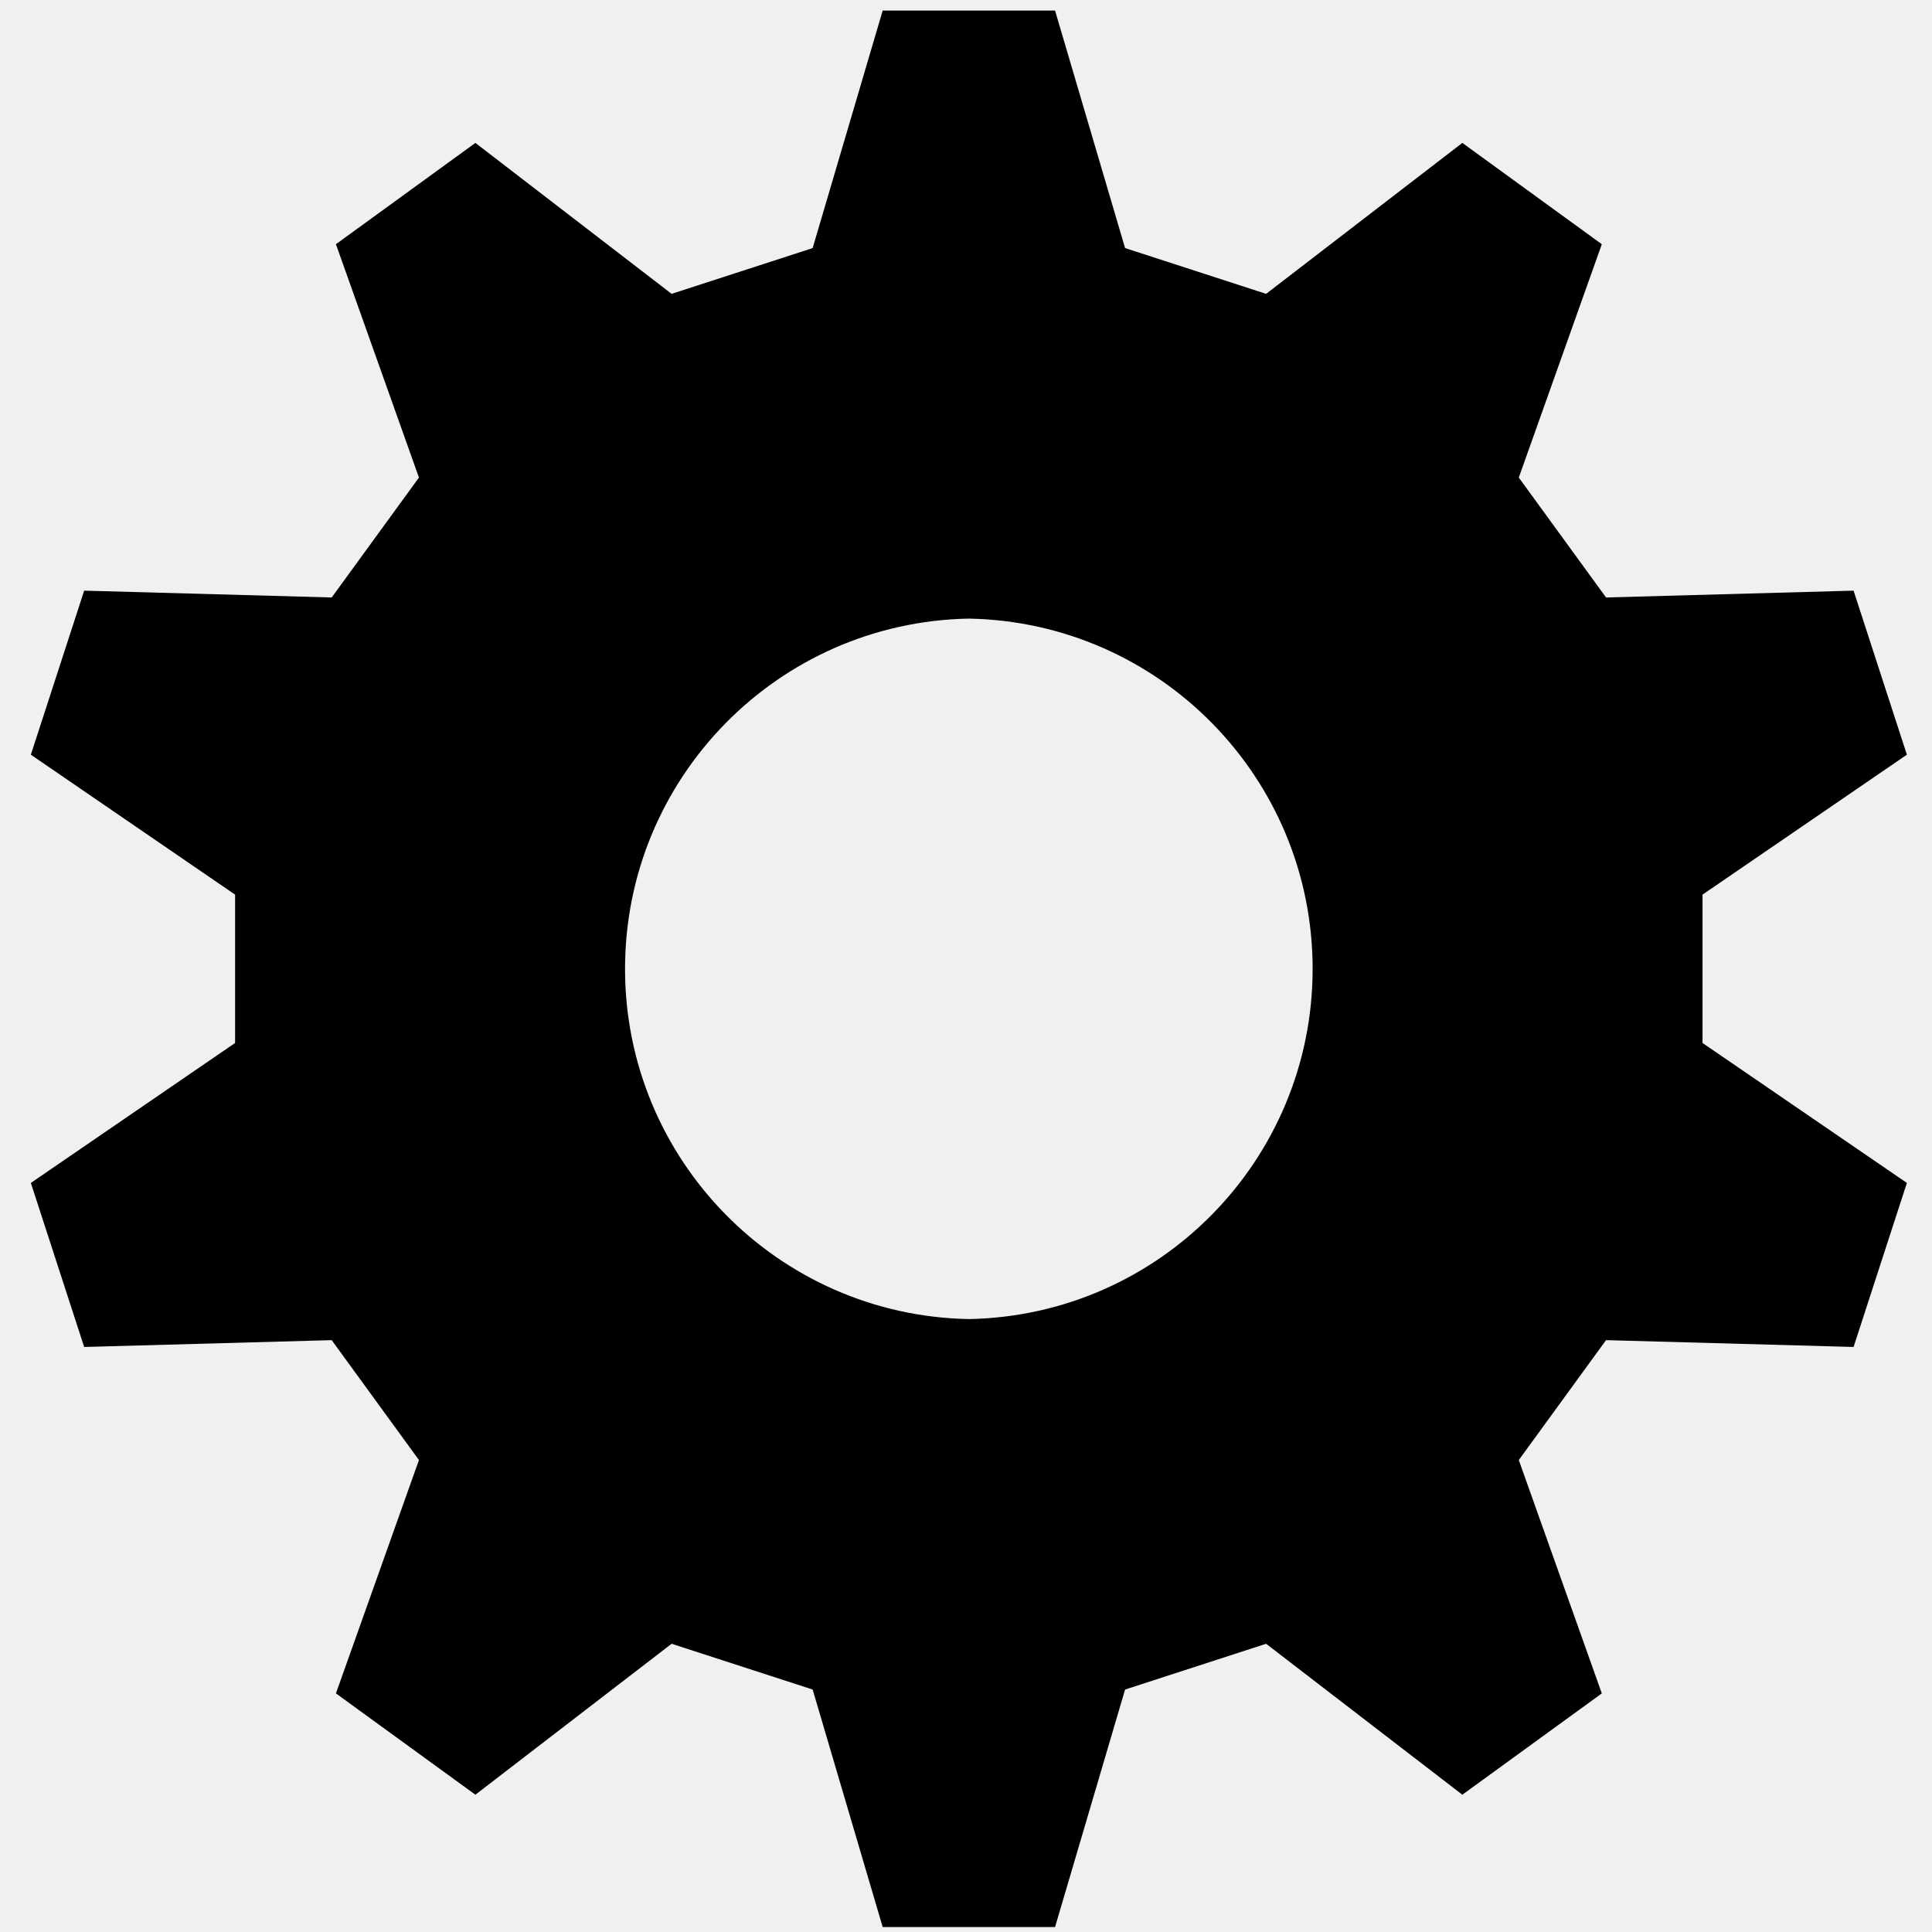
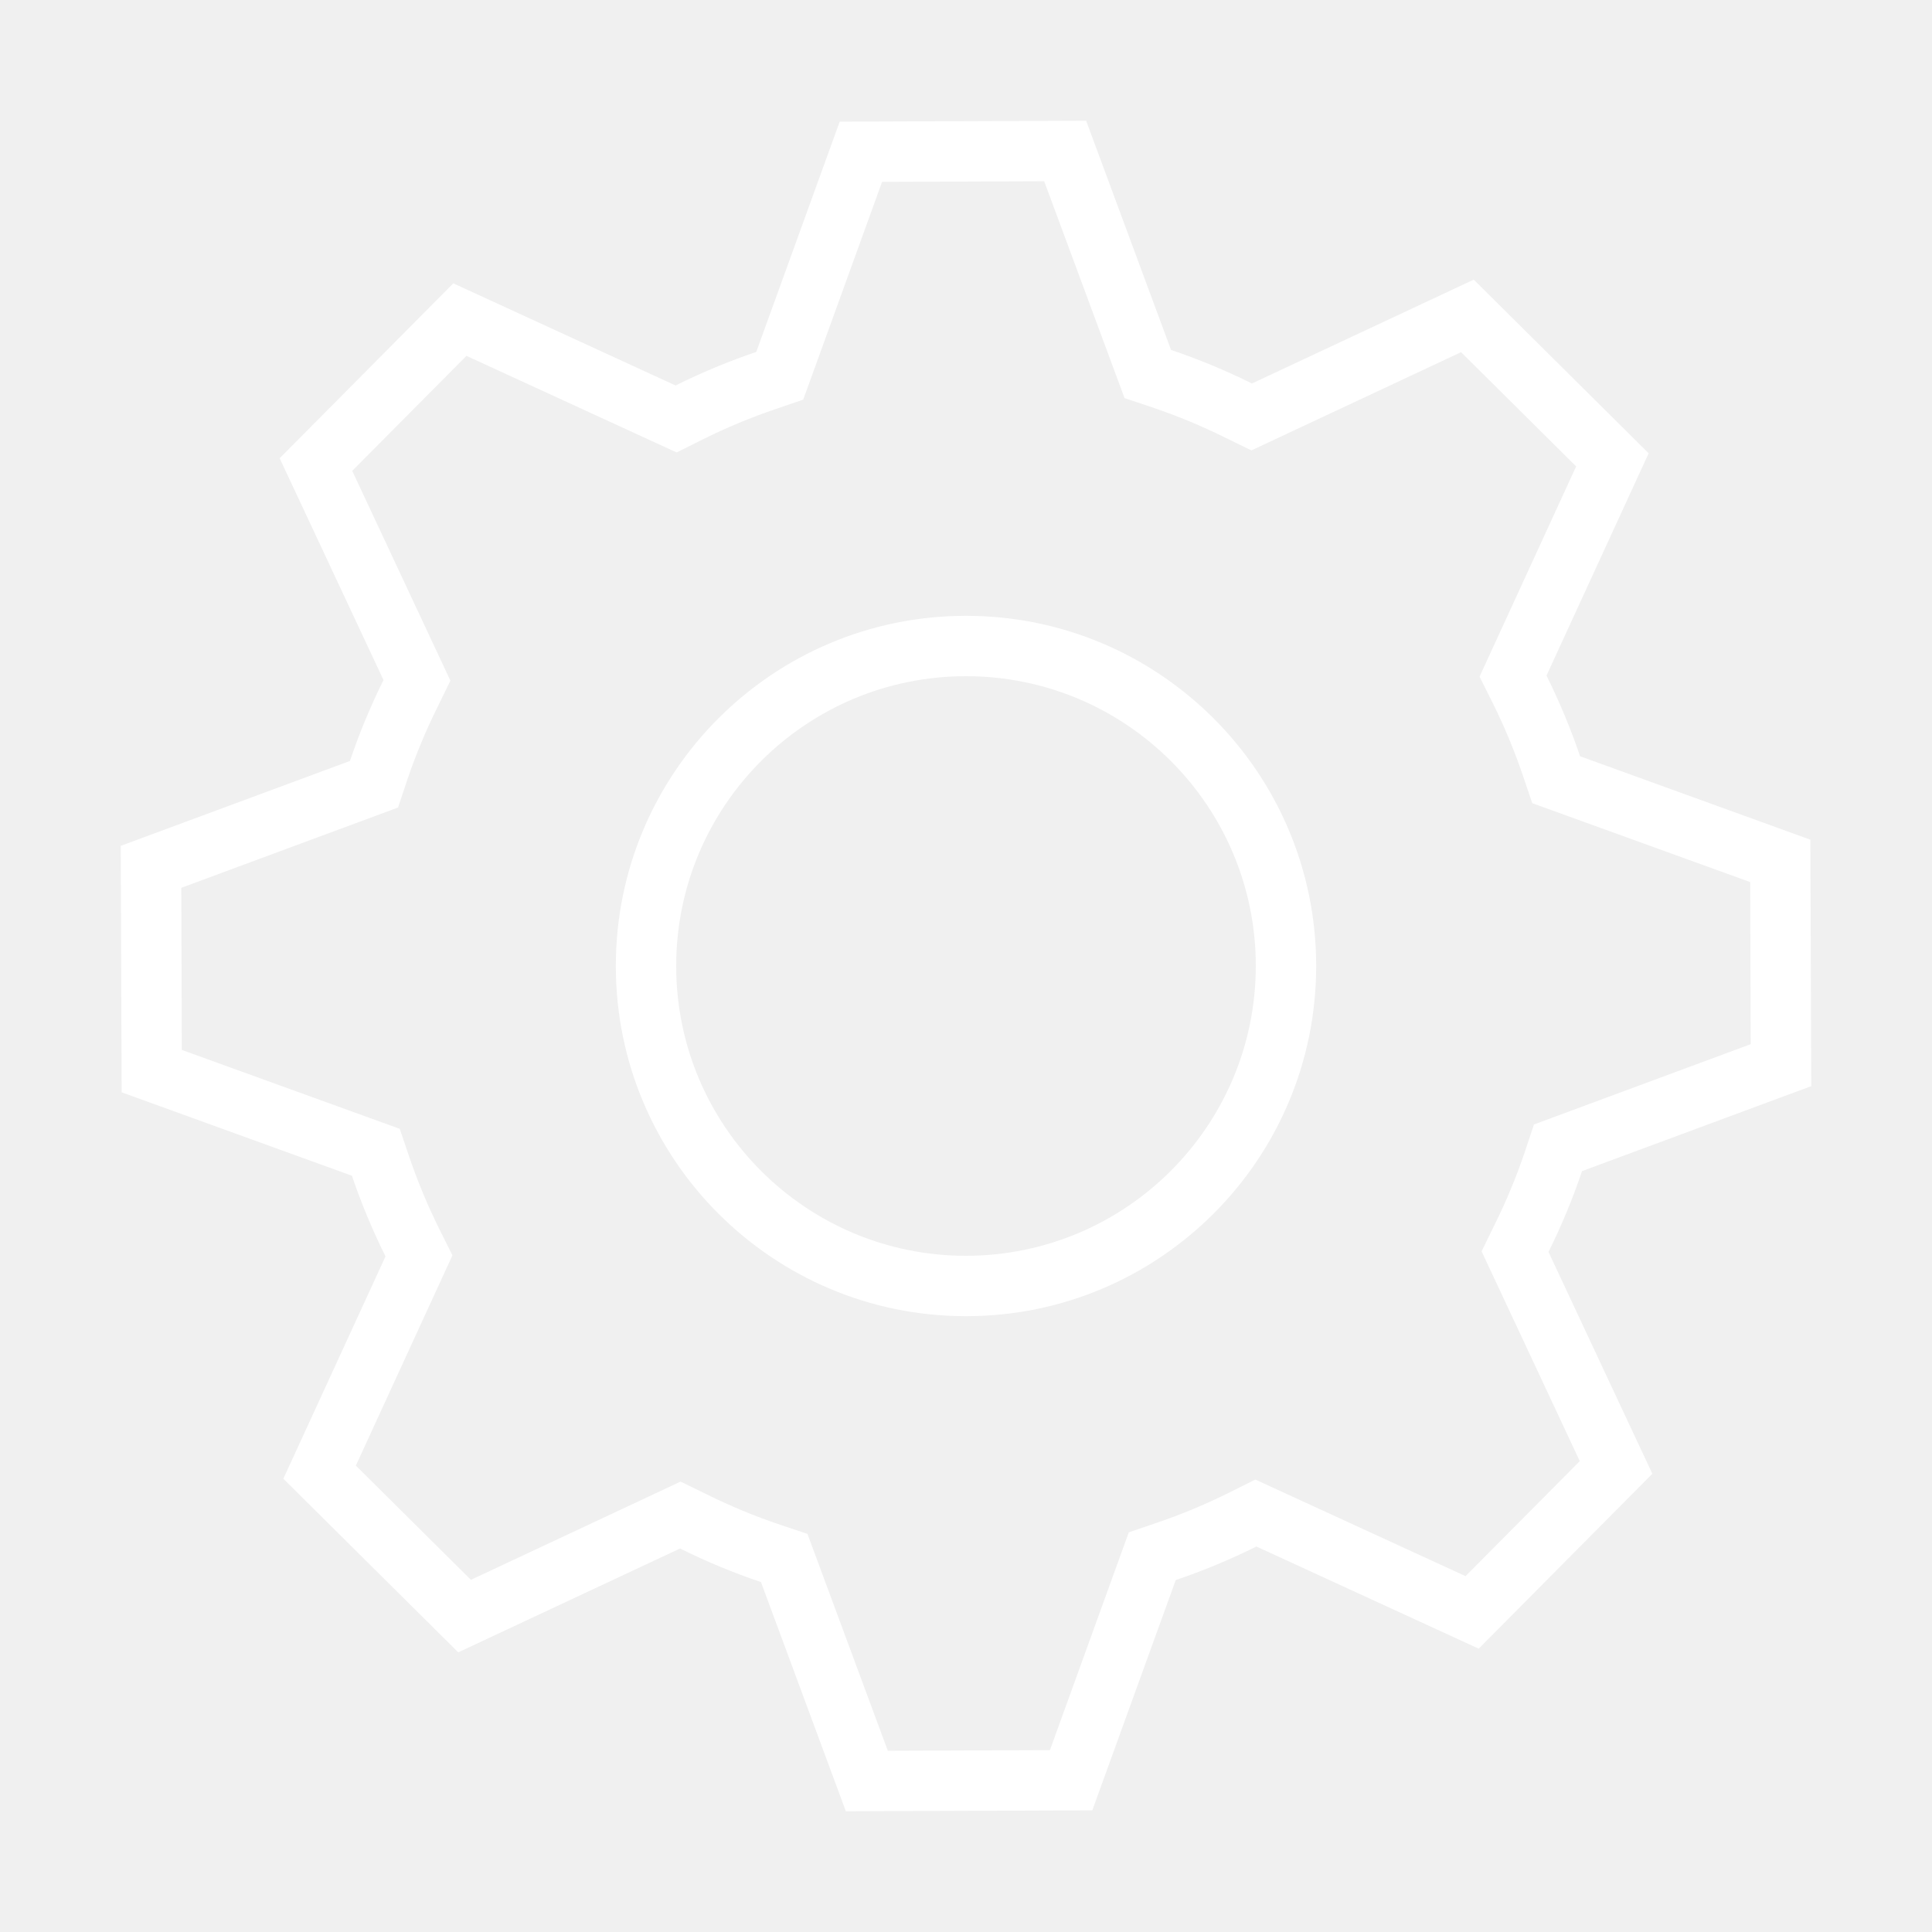
- <svg xmlns="http://www.w3.org/2000/svg" width="32" height="32" viewBox="0 0 32 32" class="svg-icon">
-   <path fill="#000000" d="M28.199 14.818l3.385-2.318-.883-2.717-4.1.113-1.445-1.986 1.375-3.865-2.31-1.678-3.25 2.5-2.336-.758-1.16-3.934H14.62l-1.16 3.934-2.336.758-3.25-2.5-2.31 1.678L6.939 7.91 5.494 9.896l-4.1-.113L.511 12.5l3.383 2.318v2.457L.511 19.593l.883 2.717 4.1-.113 1.445 1.986-1.375 3.865 2.31 1.678 3.25-2.5 2.336.758 1.16 3.934h2.855l1.16-3.934 2.336-.758 3.25 2.5 2.31-1.678-1.375-3.865 1.445-1.986 4.1.113.883-2.717-3.385-2.318v-2.457zm-12.152 7.03a5.802 5.802 0 0 1 0-11.602 5.802 5.802 0 0 1 0 11.602z" />
+ <svg xmlns="http://www.w3.org/2000/svg" width="32" height="32" viewBox="0 0 32 32">
+   <path fill="#ffffff" d="M26.204 19.397L30 17.99l-.015-4.082-3.814-1.382a10.757 10.757 0 0 0-.556-1.336l1.692-3.682-2.897-2.876-3.674 1.72a10.685 10.685 0 0 0-1.34-.556L17.99 2l-4.082.015-1.382 3.814a10.77 10.77 0 0 0-1.336.556L7.508 4.693 4.632 7.59l1.72 3.674a10.661 10.661 0 0 0-.556 1.34L2 14.01l.015 4.082 3.814 1.382a10.767 10.767 0 0 0 .556 1.336l-1.692 3.682 2.897 2.876 3.674-1.72a10.678 10.678 0 0 0 1.34.556L14.01 30l4.082-.015 1.382-3.814a10.79 10.79 0 0 0 1.336-.556l3.682 1.692 2.876-2.897-1.72-3.674a10.678 10.678 0 0 0 .556-1.34zm-.038 4.804l-1.892 1.905-3.482-1.6-.43.215a9.726 9.726 0 0 1-1.213.505l-.453.155-1.306 3.607-2.685.01-1.331-3.592-.455-.152a9.726 9.726 0 0 1-1.216-.504l-.43-.21L7.8 26.167l-1.906-1.892 1.6-3.483-.215-.43a9.76 9.76 0 0 1-.504-1.211l-.154-.454-3.61-1.307-.008-2.685 3.59-1.33.152-.457a9.766 9.766 0 0 1 .505-1.214l.21-.43-1.626-3.475 1.892-1.905 3.482 1.6.43-.215a9.726 9.726 0 0 1 1.213-.505l.453-.155 1.306-3.607 2.685-.01 1.331 3.592.455.152a9.726 9.726 0 0 1 1.216.504l.43.21L24.2 5.833l1.906 1.892-1.6 3.483.215.43a9.668 9.668 0 0 1 .504 1.211l.154.454 3.61 1.307.008 2.685-3.59 1.33-.152.457a9.735 9.735 0 0 1-.505 1.214l-.21.43zM16 10.2a5.8 5.8 0 1 0 5.8 5.8 5.8 5.8 0 0 0-5.8-5.8zm0 10.6a4.8 4.8 0 1 1 4.8-4.8 4.805 4.805 0 0 1-4.8 4.8z" />
+   <path fill="none" d="M0 0h32v32H0z" />
</svg>
